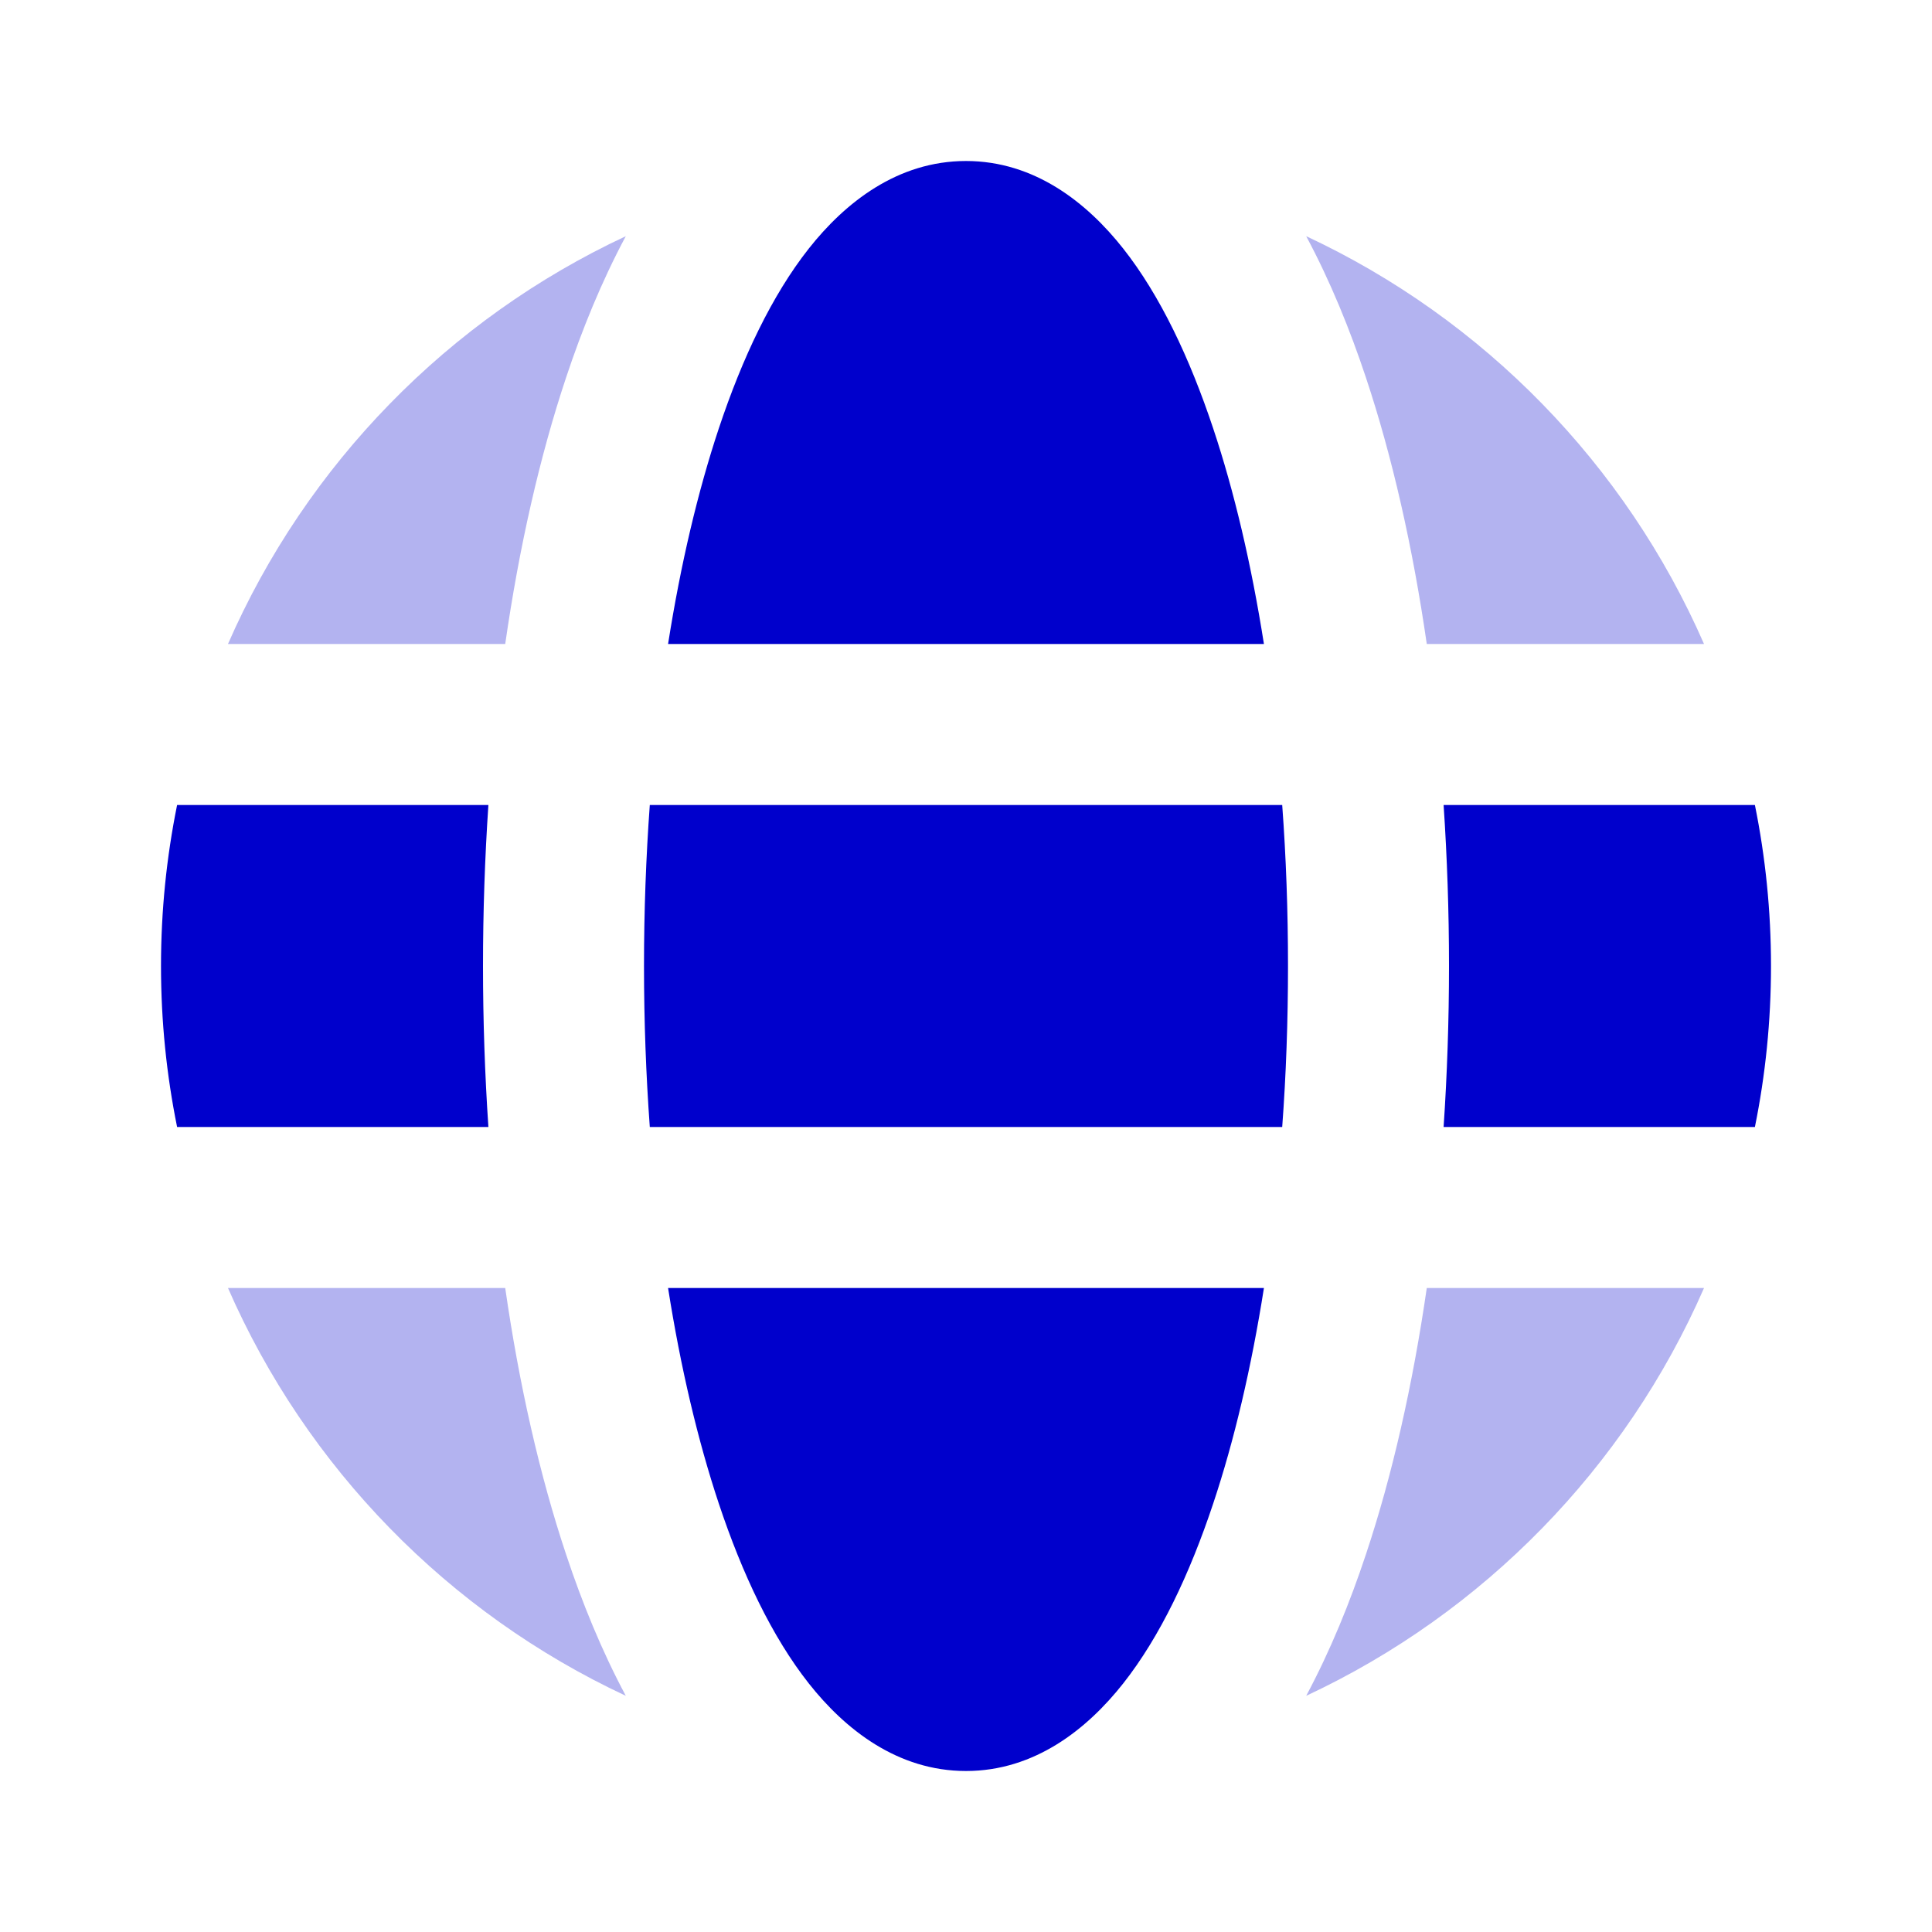
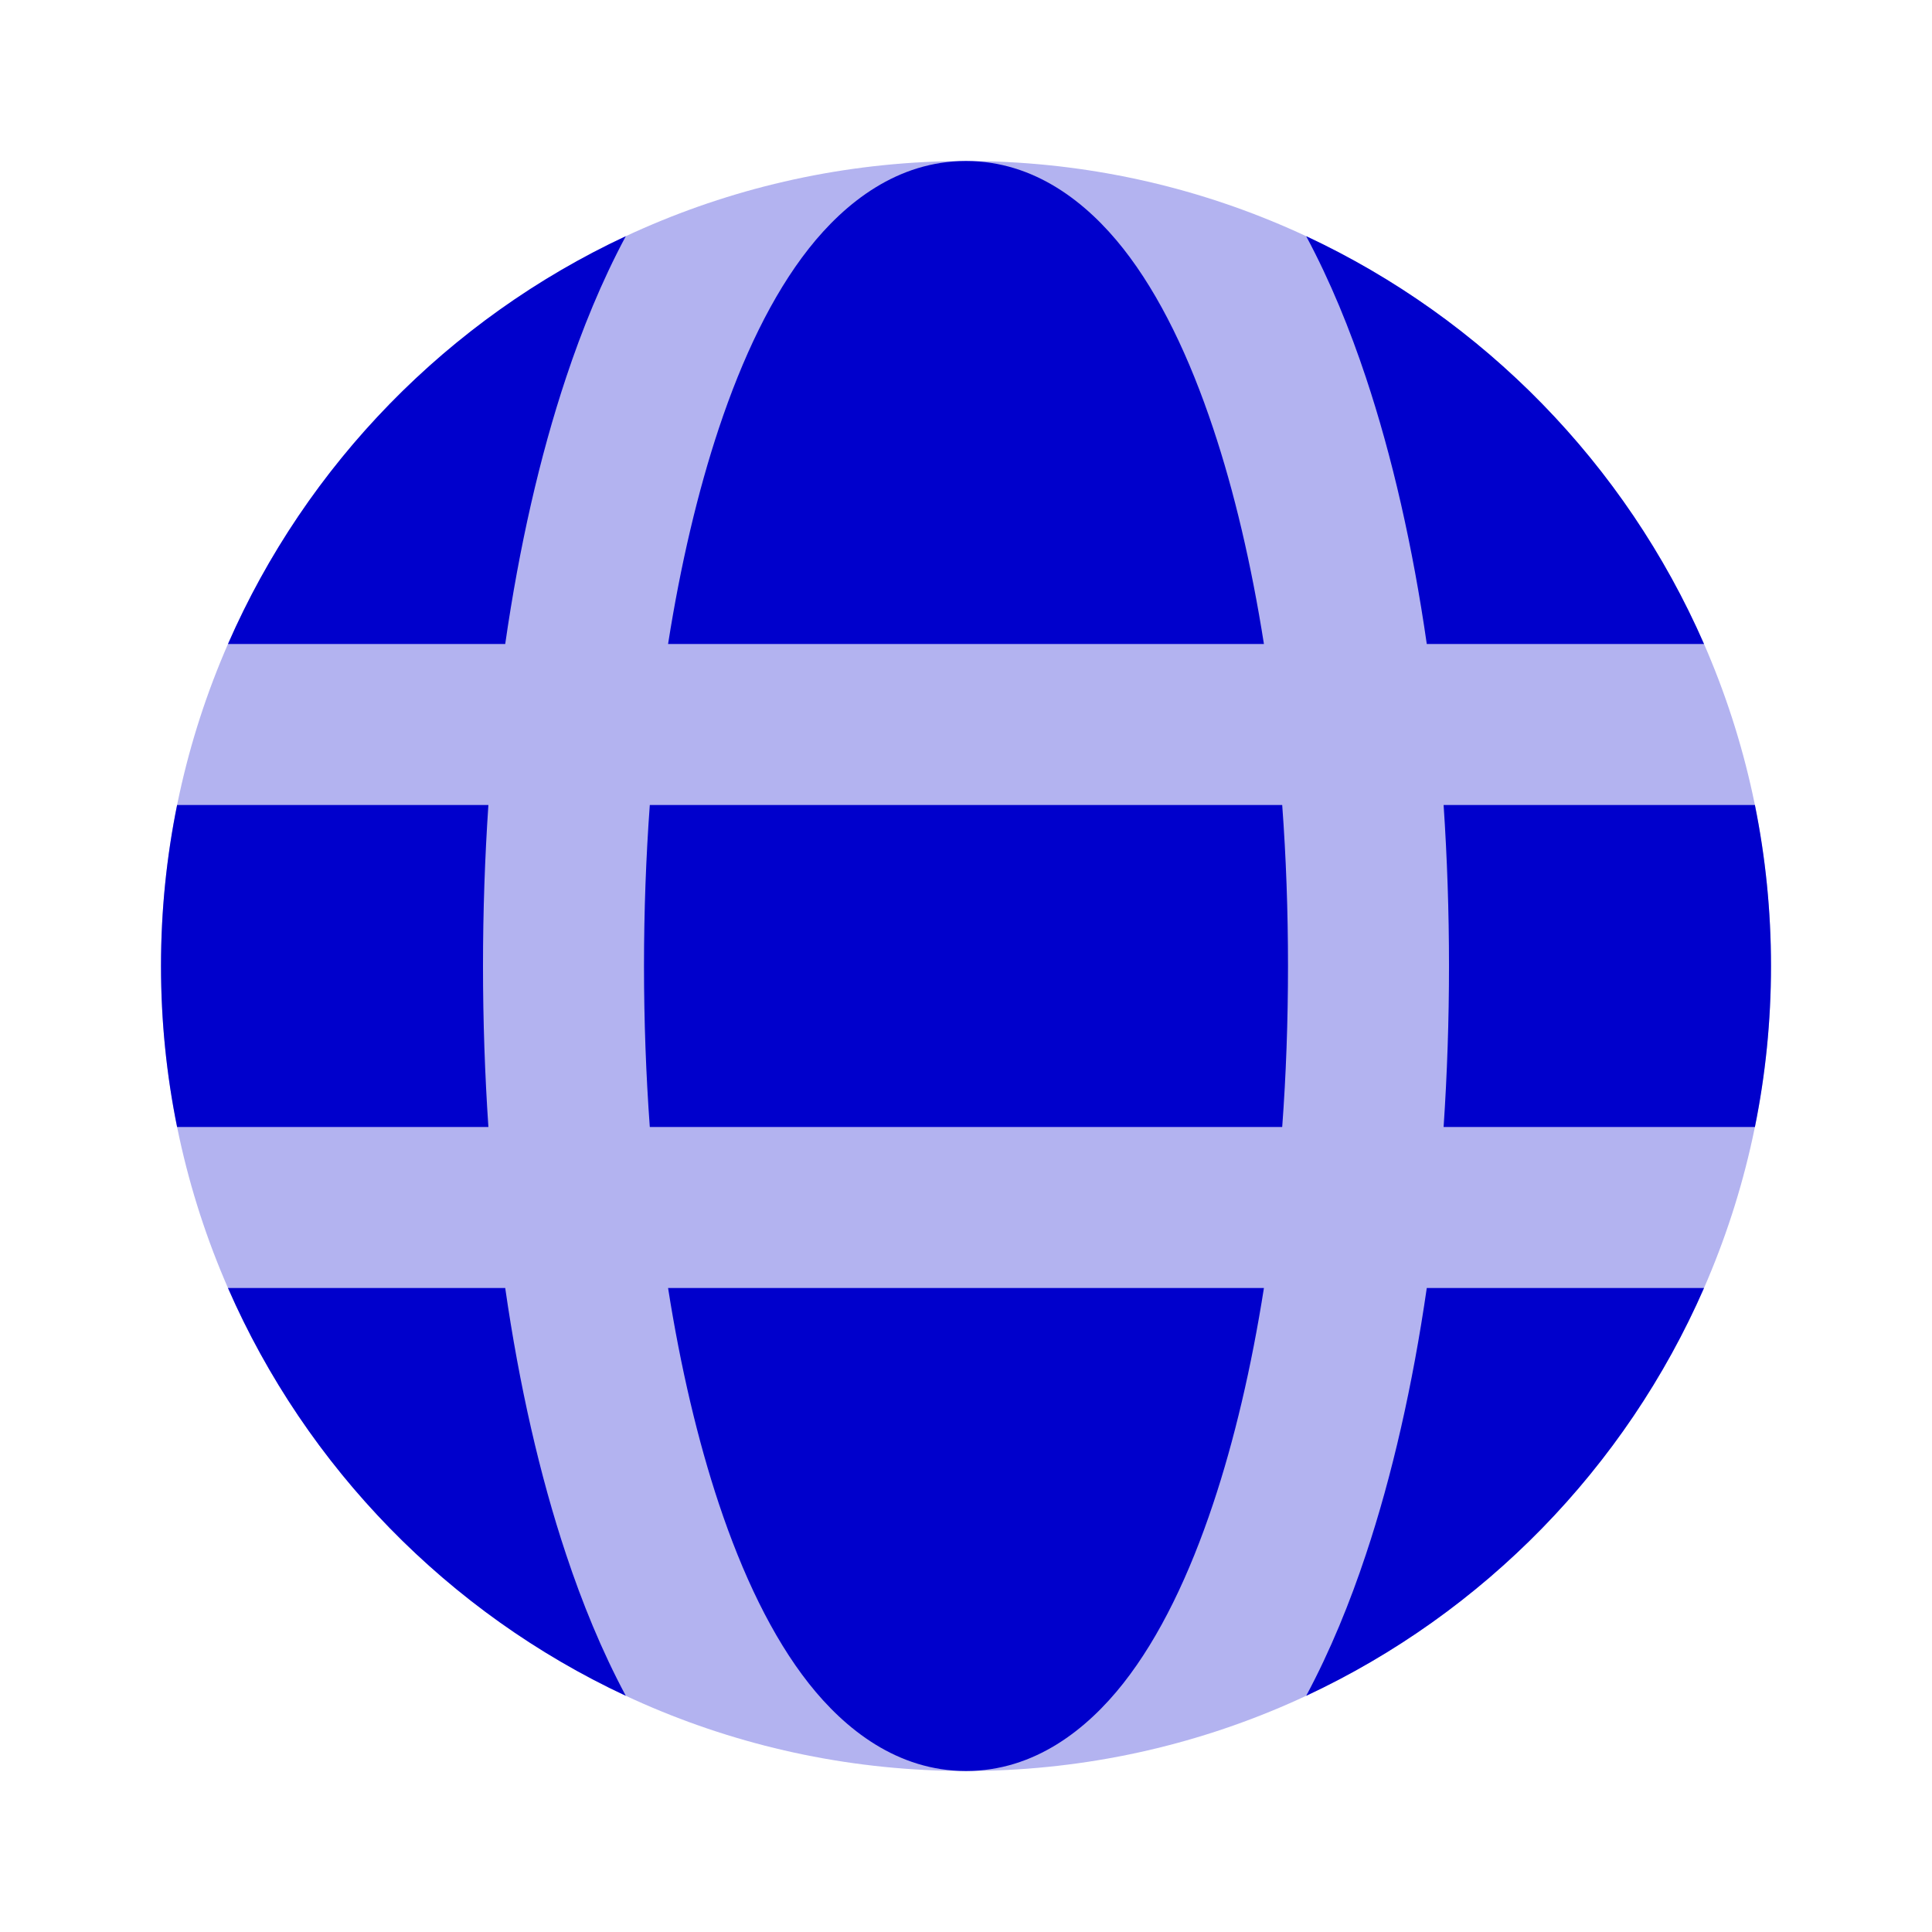
<svg xmlns="http://www.w3.org/2000/svg" width="24" height="24" viewBox="0 0 24 24" fill="none">
-   <g opacity="0.3">
-     <path d="M2.832 16H6.276C6.45 17.207 6.705 18.329 7.033 19.312C7.229 19.902 7.472 20.502 7.774 21.066C5.572 20.038 3.807 18.231 2.832 16Z" fill="#0000CC" />
-     <path d="M2.832 8H6.276C6.45 6.792 6.705 5.671 7.033 4.687C7.229 4.098 7.472 3.498 7.774 2.934C5.572 3.962 3.807 5.769 2.832 8Z" fill="#0000CC" />
-     <path d="M17.724 16H21.168C20.193 18.231 18.428 20.038 16.226 21.066C16.528 20.502 16.771 19.902 16.967 19.312C17.295 18.329 17.549 17.207 17.724 16Z" fill="#0000CC" />
-     <path d="M21.168 8H17.724C17.549 6.792 17.295 5.671 16.967 4.687C16.771 4.098 16.528 3.498 16.226 2.934C18.428 3.962 20.193 5.769 21.168 8Z" fill="#0000CC" />
-   </g>
+   <circle opacity="0.3" cx="12" cy="12" r="10" fill="#0000CC" />
  <path d="M12 2C11.148 2 10.496 2.519 10.047 3.088C9.589 3.669 9.221 4.447 8.93 5.32C8.669 6.104 8.455 7.01 8.299 8H15.701C15.545 7.01 15.332 6.104 15.07 5.32C14.779 4.447 14.411 3.669 13.953 3.088C13.504 2.519 12.852 2 12 2Z" fill="#0000CC" />
-   <path d="M8.072 10C8.025 10.647 8 11.316 8 12C8 12.684 8.025 13.353 8.072 14H15.928C15.976 13.353 16 12.684 16 12C16 11.316 15.976 10.647 15.928 10H8.072Z" fill="#0000CC" />
-   <path d="M8.93 18.68C8.669 17.896 8.455 16.99 8.299 16H15.701C15.545 16.99 15.332 17.896 15.07 18.68C14.779 19.553 14.411 20.331 13.953 20.912C13.504 21.481 12.852 22 12 22C11.148 22 10.496 21.481 10.047 20.912C9.589 20.331 9.221 19.553 8.93 18.68Z" fill="#0000CC" />
-   <path d="M6 12C6 12.677 6.023 13.346 6.067 14H2.2C2.069 13.354 2 12.685 2 12C2 11.315 2.069 10.646 2.2 10H6.067C6.023 10.654 6 11.323 6 12Z" fill="#0000CC" />
-   <path d="M18 12C18 12.677 17.977 13.346 17.933 14H21.8C21.931 13.354 22 12.685 22 12C22 11.315 21.931 10.646 21.8 10H17.933C17.977 10.654 18 11.323 18 12Z" fill="#0000CC" />
+   <path d="M15.928 10H8.072C8.025 10.647 8 11.316 8 12C8 12.684 8.025 13.353 8.072 14H15.928C15.976 13.353 16 12.684 16 12C16 11.316 15.976 10.647 15.928 10Z" fill="#0000CC" />
+   <path d="M17.933 14C17.977 13.346 18 12.677 18 12C18 11.323 17.977 10.654 17.933 10H21.8C21.931 10.646 22 11.315 22 12C22 12.685 21.931 13.354 21.8 14H17.933Z" fill="#0000CC" />
+   <path d="M15.701 16H8.299C8.455 16.99 8.669 17.896 8.93 18.68C9.221 19.553 9.589 20.331 10.047 20.912C10.496 21.481 11.148 22 12 22C12.852 22 13.504 21.481 13.953 20.912C14.411 20.331 14.779 19.553 15.07 18.68C15.332 17.896 15.545 16.99 15.701 16Z" fill="#0000CC" />
+   <path d="M6.067 14C6.023 13.346 6 12.677 6 12C6 11.323 6.023 10.654 6.067 10H2.2C2.069 10.646 2 11.315 2 12C2 12.685 2.069 13.354 2.2 14H6.067Z" fill="#0000CC" />
+   <path d="M2.832 16H6.276C6.45 17.207 6.705 18.329 7.033 19.312C7.229 19.902 7.472 20.502 7.774 21.066C5.572 20.038 3.807 18.231 2.832 16Z" fill="#0000CC" />
+   <path d="M2.832 8H6.276C6.45 6.792 6.705 5.671 7.033 4.687C7.229 4.098 7.472 3.498 7.774 2.934C5.572 3.962 3.807 5.769 2.832 8Z" fill="#0000CC" />
+   <path d="M17.724 16H21.168C20.193 18.231 18.428 20.038 16.226 21.066C16.528 20.502 16.771 19.902 16.967 19.312C17.295 18.329 17.549 17.207 17.724 16Z" fill="#0000CC" />
+   <path d="M21.168 8H17.724C17.55 6.792 17.295 5.671 16.967 4.687C16.771 4.098 16.528 3.498 16.226 2.934C18.428 3.962 20.193 5.769 21.168 8Z" fill="#0000CC" />
</svg>
